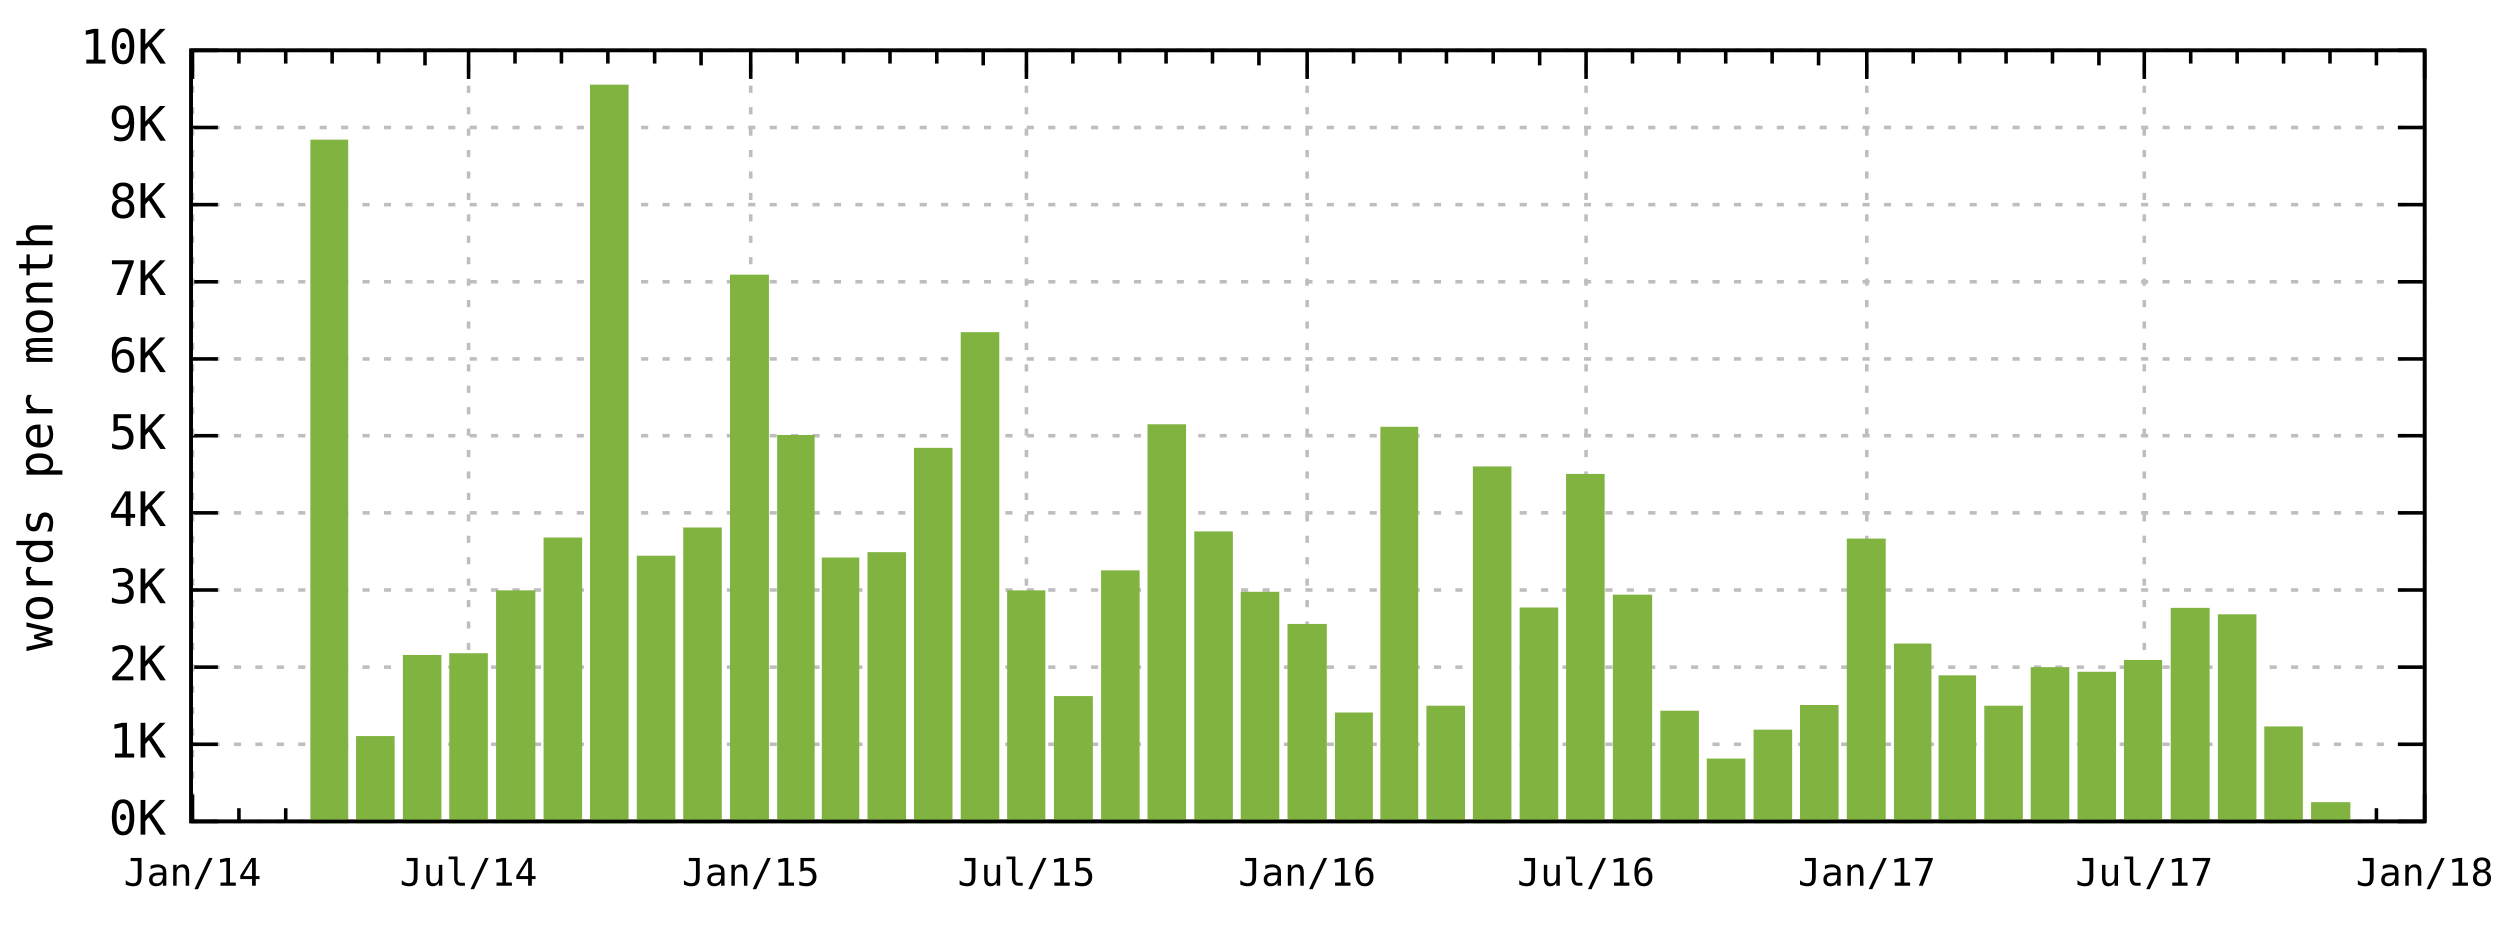
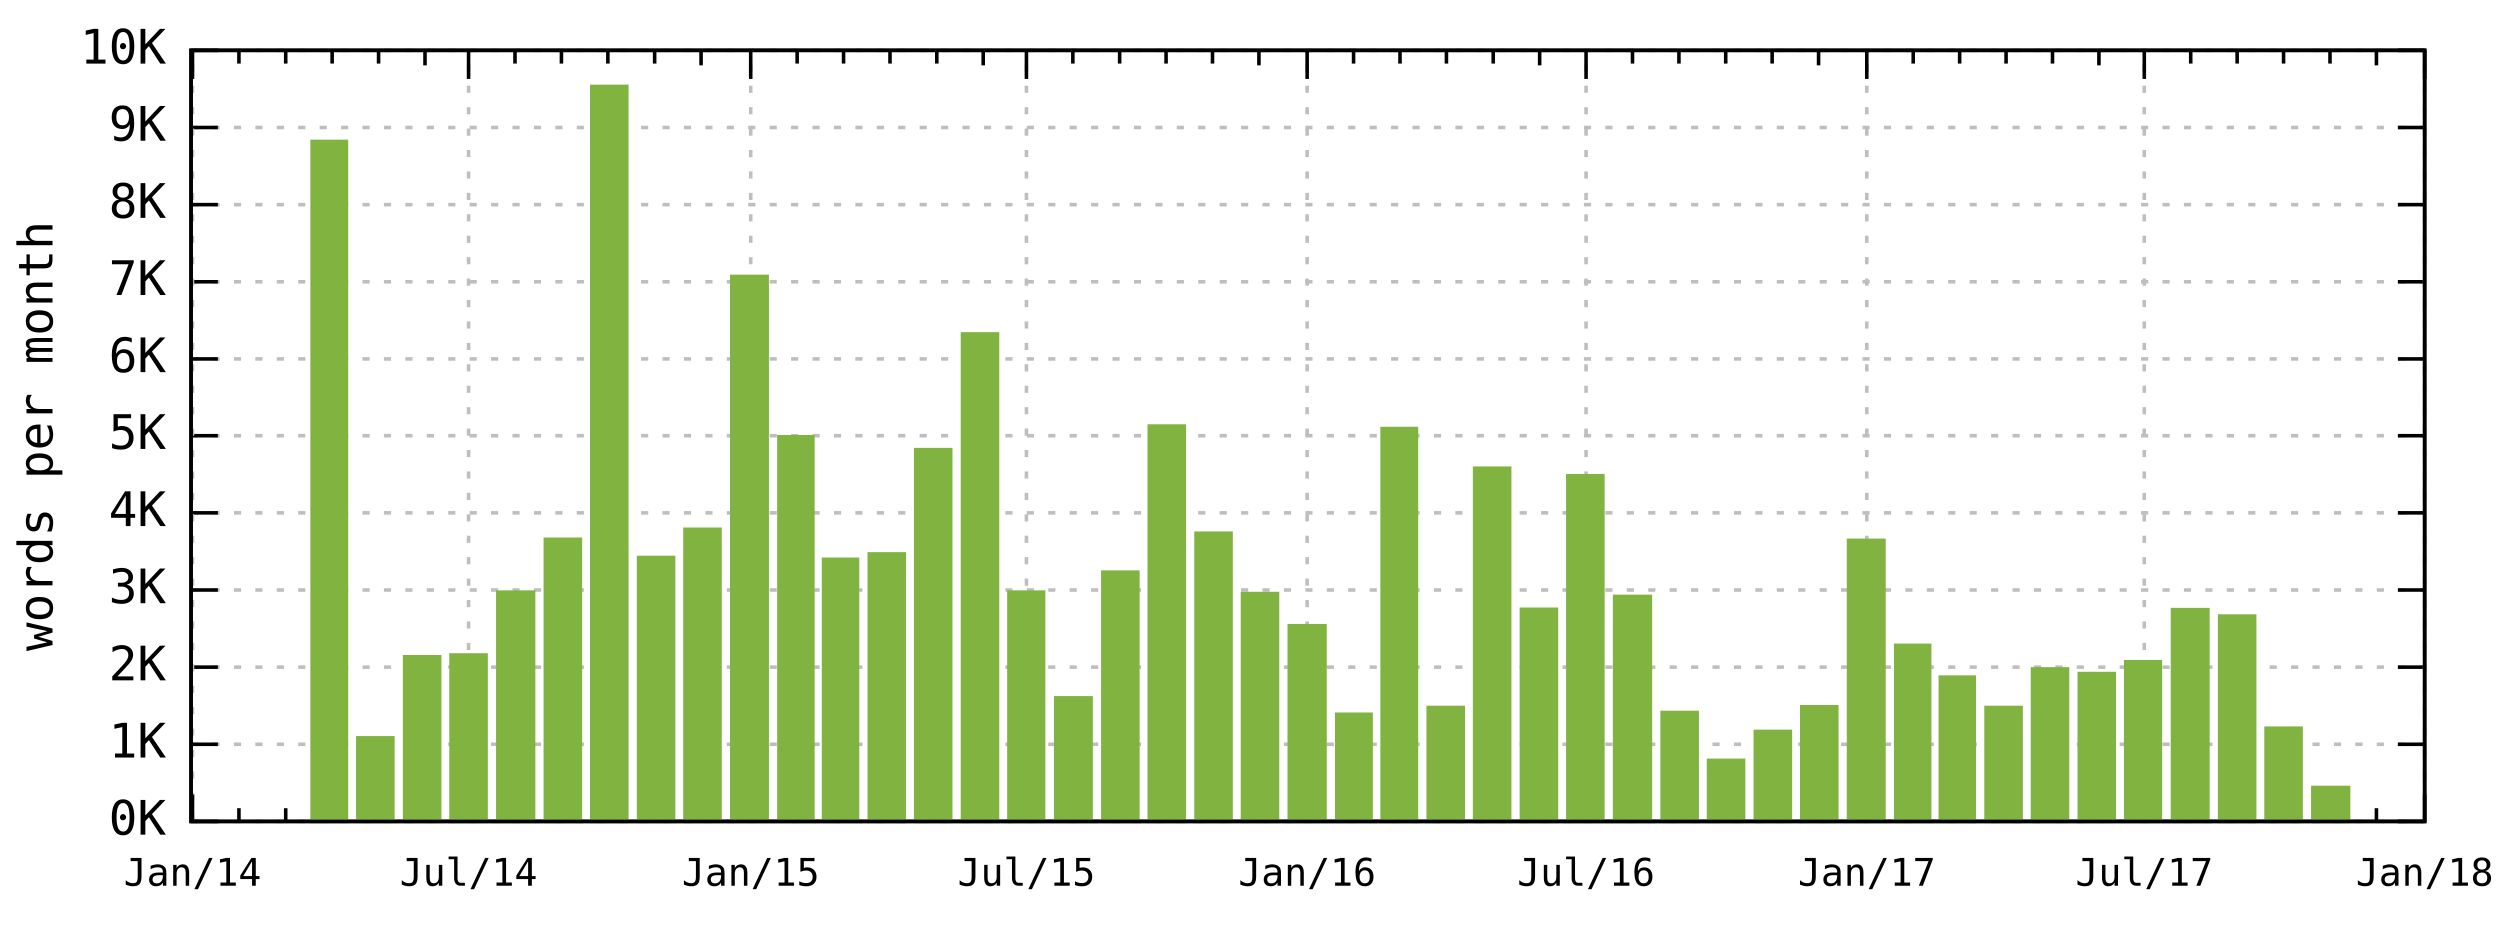
<svg xmlns="http://www.w3.org/2000/svg" xmlns:xlink="http://www.w3.org/1999/xlink" width="700" height="260" viewBox="0 0 700 260">
  <g id="gnuplot_canvas">
    <rect x="0" y="0" width="700" height="260" fill="none" />
    <defs>
      <circle id="gpDot" r="0.5" stroke-width="0.5" />
      <path id="gpPt0" stroke-width="0.267" stroke="currentColor" d="M-1,0 h2 M0,-1 v2" />
      <path id="gpPt1" stroke-width="0.267" stroke="currentColor" d="M-1,-1 L1,1 M1,-1 L-1,1" />
      <path id="gpPt2" stroke-width="0.267" stroke="currentColor" d="M-1,0 L1,0 M0,-1 L0,1 M-1,-1 L1,1 M-1,1 L1,-1" />
      <rect id="gpPt3" stroke-width="0.267" stroke="currentColor" x="-1" y="-1" width="2" height="2" />
      <rect id="gpPt4" stroke-width="0.267" stroke="currentColor" fill="currentColor" x="-1" y="-1" width="2" height="2" />
      <circle id="gpPt5" stroke-width="0.267" stroke="currentColor" cx="0" cy="0" r="1" />
      <use xlink:href="#gpPt5" id="gpPt6" fill="currentColor" stroke="none" />
      <path id="gpPt7" stroke-width="0.267" stroke="currentColor" d="M0,-1.33 L-1.33,0.67 L1.33,0.67 z" />
      <use xlink:href="#gpPt7" id="gpPt8" fill="currentColor" stroke="none" />
      <use xlink:href="#gpPt7" id="gpPt9" stroke="currentColor" transform="rotate(180)" />
      <use xlink:href="#gpPt9" id="gpPt10" fill="currentColor" stroke="none" />
      <use xlink:href="#gpPt3" id="gpPt11" stroke="currentColor" transform="rotate(45)" />
      <use xlink:href="#gpPt11" id="gpPt12" fill="currentColor" stroke="none" />
    </defs>
    <g style="fill:none; color:white; stroke:currentColor; stroke-width:1.00; stroke-linecap:butt; stroke-linejoin:miter">
</g>
    <g style="fill:none; color:black; stroke:currentColor; stroke-width:1.00; stroke-linecap:butt; stroke-linejoin:miter">
</g>
    <g style="fill:none; color:gray; stroke:currentColor; stroke-width:1.00; stroke-linecap:butt; stroke-linejoin:miter">
      <path stroke="rgb(190, 190, 190)" stroke-dasharray=" 2,4" class="gridline" d="M53.5,230.0 L678.9,230.0  h0.01" />
    </g>
    <g style="fill:none; color:black; stroke:currentColor; stroke-width:1.00; stroke-linecap:butt; stroke-linejoin:miter">
      <path stroke="black" d="M53.5,230.0 L61.0,230.0 M678.9,230.0 L671.4,230.0  h0.01" />
      <g transform="translate(46.5,233.7)" style="stroke:none; fill:rgb(0,0,0); font-family:monospace; font-size:10.00pt; text-anchor:end">
        <text>0K</text>
      </g>
    </g>
    <g style="fill:none; color:gray; stroke:currentColor; stroke-width:1.00; stroke-linecap:butt; stroke-linejoin:miter">
      <path stroke="rgb(190, 190, 190)" stroke-dasharray=" 2,4" class="gridline" d="M53.5,208.4 L678.9,208.4  h0.01" />
    </g>
    <g style="fill:none; color:black; stroke:currentColor; stroke-width:1.00; stroke-linecap:butt; stroke-linejoin:miter">
      <path stroke="black" d="M53.5,208.4 L61.0,208.4 M678.9,208.4 L671.4,208.4  h0.01" />
      <g transform="translate(46.5,212.1)" style="stroke:none; fill:rgb(0,0,0); font-family:monospace; font-size:10.00pt; text-anchor:end">
        <text>1K</text>
      </g>
    </g>
    <g style="fill:none; color:gray; stroke:currentColor; stroke-width:1.00; stroke-linecap:butt; stroke-linejoin:miter">
      <path stroke="rgb(190, 190, 190)" stroke-dasharray=" 2,4" class="gridline" d="M53.5,186.8 L678.9,186.8  h0.01" />
    </g>
    <g style="fill:none; color:black; stroke:currentColor; stroke-width:1.00; stroke-linecap:butt; stroke-linejoin:miter">
      <path stroke="black" d="M53.5,186.8 L61.0,186.8 M678.9,186.8 L671.4,186.8  h0.01" />
      <g transform="translate(46.5,190.5)" style="stroke:none; fill:rgb(0,0,0); font-family:monospace; font-size:10.00pt; text-anchor:end">
        <text>2K</text>
      </g>
    </g>
    <g style="fill:none; color:gray; stroke:currentColor; stroke-width:1.00; stroke-linecap:butt; stroke-linejoin:miter">
      <path stroke="rgb(190, 190, 190)" stroke-dasharray=" 2,4" class="gridline" d="M53.5,165.2 L678.9,165.2  h0.01" />
    </g>
    <g style="fill:none; color:black; stroke:currentColor; stroke-width:1.00; stroke-linecap:butt; stroke-linejoin:miter">
      <path stroke="black" d="M53.5,165.2 L61.0,165.2 M678.9,165.2 L671.4,165.2  h0.01" />
      <g transform="translate(46.5,168.9)" style="stroke:none; fill:rgb(0,0,0); font-family:monospace; font-size:10.00pt; text-anchor:end">
        <text>3K</text>
      </g>
    </g>
    <g style="fill:none; color:gray; stroke:currentColor; stroke-width:1.00; stroke-linecap:butt; stroke-linejoin:miter">
      <path stroke="rgb(190, 190, 190)" stroke-dasharray=" 2,4" class="gridline" d="M53.5,143.6 L678.9,143.6  h0.01" />
    </g>
    <g style="fill:none; color:black; stroke:currentColor; stroke-width:1.00; stroke-linecap:butt; stroke-linejoin:miter">
      <path stroke="black" d="M53.5,143.6 L61.0,143.6 M678.9,143.6 L671.4,143.6  h0.01" />
      <g transform="translate(46.5,147.3)" style="stroke:none; fill:rgb(0,0,0); font-family:monospace; font-size:10.00pt; text-anchor:end">
        <text>4K</text>
      </g>
    </g>
    <g style="fill:none; color:gray; stroke:currentColor; stroke-width:1.00; stroke-linecap:butt; stroke-linejoin:miter">
      <path stroke="rgb(190, 190, 190)" stroke-dasharray=" 2,4" class="gridline" d="M53.5,122.0 L678.9,122.0  h0.01" />
    </g>
    <g style="fill:none; color:black; stroke:currentColor; stroke-width:1.00; stroke-linecap:butt; stroke-linejoin:miter">
      <path stroke="black" d="M53.5,122.0 L61.0,122.0 M678.9,122.0 L671.4,122.0  h0.01" />
      <g transform="translate(46.5,125.7)" style="stroke:none; fill:rgb(0,0,0); font-family:monospace; font-size:10.00pt; text-anchor:end">
        <text>5K</text>
      </g>
    </g>
    <g style="fill:none; color:gray; stroke:currentColor; stroke-width:1.00; stroke-linecap:butt; stroke-linejoin:miter">
      <path stroke="rgb(190, 190, 190)" stroke-dasharray=" 2,4" class="gridline" d="M53.5,100.5 L678.9,100.5  h0.01" />
    </g>
    <g style="fill:none; color:black; stroke:currentColor; stroke-width:1.00; stroke-linecap:butt; stroke-linejoin:miter">
      <path stroke="black" d="M53.5,100.5 L61.0,100.5 M678.9,100.5 L671.4,100.5  h0.01" />
      <g transform="translate(46.5,104.2)" style="stroke:none; fill:rgb(0,0,0); font-family:monospace; font-size:10.00pt; text-anchor:end">
        <text>6K</text>
      </g>
    </g>
    <g style="fill:none; color:gray; stroke:currentColor; stroke-width:1.00; stroke-linecap:butt; stroke-linejoin:miter">
      <path stroke="rgb(190, 190, 190)" stroke-dasharray=" 2,4" class="gridline" d="M53.5,78.9 L678.9,78.9  h0.01" />
    </g>
    <g style="fill:none; color:black; stroke:currentColor; stroke-width:1.00; stroke-linecap:butt; stroke-linejoin:miter">
      <path stroke="black" d="M53.5,78.9 L61.0,78.9 M678.9,78.9 L671.4,78.9  h0.01" />
      <g transform="translate(46.5,82.6)" style="stroke:none; fill:rgb(0,0,0); font-family:monospace; font-size:10.00pt; text-anchor:end">
        <text>7K</text>
      </g>
    </g>
    <g style="fill:none; color:gray; stroke:currentColor; stroke-width:1.00; stroke-linecap:butt; stroke-linejoin:miter">
      <path stroke="rgb(190, 190, 190)" stroke-dasharray=" 2,4" class="gridline" d="M53.5,57.3 L678.9,57.3  h0.01" />
    </g>
    <g style="fill:none; color:black; stroke:currentColor; stroke-width:1.00; stroke-linecap:butt; stroke-linejoin:miter">
      <path stroke="black" d="M53.5,57.3 L61.0,57.3 M678.9,57.3 L671.4,57.3  h0.01" />
      <g transform="translate(46.5,61.0)" style="stroke:none; fill:rgb(0,0,0); font-family:monospace; font-size:10.00pt; text-anchor:end">
        <text>8K</text>
      </g>
    </g>
    <g style="fill:none; color:gray; stroke:currentColor; stroke-width:1.00; stroke-linecap:butt; stroke-linejoin:miter">
      <path stroke="rgb(190, 190, 190)" stroke-dasharray=" 2,4" class="gridline" d="M53.5,35.7 L678.9,35.7  h0.01" />
    </g>
    <g style="fill:none; color:black; stroke:currentColor; stroke-width:1.00; stroke-linecap:butt; stroke-linejoin:miter">
      <path stroke="black" d="M53.5,35.7 L61.0,35.7 M678.9,35.7 L671.4,35.7  h0.01" />
      <g transform="translate(46.5,39.4)" style="stroke:none; fill:rgb(0,0,0); font-family:monospace; font-size:10.00pt; text-anchor:end">
        <text>9K</text>
      </g>
    </g>
    <g style="fill:none; color:gray; stroke:currentColor; stroke-width:1.00; stroke-linecap:butt; stroke-linejoin:miter">
      <path stroke="rgb(190, 190, 190)" stroke-dasharray=" 2,4" class="gridline" d="M53.5,14.1 L678.9,14.1  h0.01" />
    </g>
    <g style="fill:none; color:black; stroke:currentColor; stroke-width:1.00; stroke-linecap:butt; stroke-linejoin:miter">
      <path stroke="black" d="M53.5,14.1 L61.0,14.1 M678.9,14.1 L671.4,14.1  h0.01" />
      <g transform="translate(46.5,17.8)" style="stroke:none; fill:rgb(0,0,0); font-family:monospace; font-size:10.00pt; text-anchor:end">
        <text>10K</text>
      </g>
    </g>
    <g style="fill:none; color:gray; stroke:currentColor; stroke-width:1.00; stroke-linecap:butt; stroke-linejoin:miter">
      <path stroke="rgb(190, 190, 190)" stroke-dasharray=" 2,4" class="gridline" d="M53.9,230.0 L53.9,14.1  h0.01" />
    </g>
    <g style="fill:none; color:black; stroke:currentColor; stroke-width:1.00; stroke-linecap:butt; stroke-linejoin:miter">
      <path stroke="black" d="M53.9,230.0 L53.9,222.5 M53.9,14.1 L53.9,21.6  h0.01" />
      <g transform="translate(53.9,248.0)" style="stroke:none; fill:rgb(0,0,0); font-family:monospace; font-size:8.00pt; text-anchor:middle">
        <text>Jan/14</text>
      </g>
      <path stroke="black" d="M66.9,230.0 L66.9,226.3 M66.9,14.1 L66.9,17.8 M80.0,230.0 L80.0,226.3 M80.0,14.1 L80.0,17.8    M93.0,230.0 L93.0,226.3 M93.0,14.1 L93.0,17.8 M106.0,230.0 L106.0,226.3 M106.0,14.1 L106.0,17.8    M119.0,230.0 L119.0,226.3 M119.0,14.1 L119.0,17.8  h0.01" />
    </g>
    <g style="fill:none; color:gray; stroke:currentColor; stroke-width:1.00; stroke-linecap:butt; stroke-linejoin:miter">
      <path stroke="rgb(190, 190, 190)" stroke-dasharray=" 2,4" class="gridline" d="M131.2,230.0 L131.2,14.1  h0.01" />
    </g>
    <g style="fill:none; color:black; stroke:currentColor; stroke-width:1.00; stroke-linecap:butt; stroke-linejoin:miter">
      <path stroke="black" d="M131.2,230.0 L131.2,222.5 M131.2,14.1 L131.2,21.6  h0.01" />
      <g transform="translate(131.2,248.0)" style="stroke:none; fill:rgb(0,0,0); font-family:monospace; font-size:8.00pt; text-anchor:middle">
        <text>Jul/14</text>
      </g>
      <path stroke="black" d="M144.2,230.0 L144.2,226.3 M144.2,14.1 L144.2,17.8 M157.2,230.0 L157.2,226.3 M157.2,14.1 L157.2,17.8    M170.2,230.0 L170.2,226.3 M170.2,14.1 L170.2,17.8 M183.3,230.0 L183.3,226.3 M183.3,14.1 L183.3,17.8    M196.3,230.0 L196.3,226.3 M196.3,14.1 L196.3,17.8  h0.01" />
    </g>
    <g style="fill:none; color:gray; stroke:currentColor; stroke-width:1.00; stroke-linecap:butt; stroke-linejoin:miter">
      <path stroke="rgb(190, 190, 190)" stroke-dasharray=" 2,4" class="gridline" d="M210.2,230.0 L210.2,14.1  h0.01" />
    </g>
    <g style="fill:none; color:black; stroke:currentColor; stroke-width:1.00; stroke-linecap:butt; stroke-linejoin:miter">
      <path stroke="black" d="M210.2,230.0 L210.2,222.5 M210.2,14.1 L210.2,21.6  h0.01" />
      <g transform="translate(210.2,248.0)" style="stroke:none; fill:rgb(0,0,0); font-family:monospace; font-size:8.00pt; text-anchor:middle">
        <text>Jan/15</text>
      </g>
      <path stroke="black" d="M223.2,230.0 L223.2,226.3 M223.2,14.1 L223.2,17.8 M236.2,230.0 L236.2,226.3 M236.2,14.1 L236.2,17.8    M249.2,230.0 L249.2,226.3 M249.2,14.1 L249.2,17.8 M262.3,230.0 L262.3,226.3 M262.3,14.1 L262.3,17.8    M275.3,230.0 L275.3,226.3 M275.3,14.1 L275.3,17.8  h0.01" />
    </g>
    <g style="fill:none; color:gray; stroke:currentColor; stroke-width:1.00; stroke-linecap:butt; stroke-linejoin:miter">
      <path stroke="rgb(190, 190, 190)" stroke-dasharray=" 2,4" class="gridline" d="M287.4,230.0 L287.4,14.1  h0.01" />
    </g>
    <g style="fill:none; color:black; stroke:currentColor; stroke-width:1.00; stroke-linecap:butt; stroke-linejoin:miter">
      <path stroke="black" d="M287.4,230.0 L287.4,222.5 M287.4,14.1 L287.4,21.6  h0.01" />
      <g transform="translate(287.4,248.0)" style="stroke:none; fill:rgb(0,0,0); font-family:monospace; font-size:8.00pt; text-anchor:middle">
        <text>Jul/15</text>
      </g>
      <path stroke="black" d="M300.4,230.0 L300.4,226.3 M300.4,14.1 L300.4,17.8 M313.5,230.0 L313.5,226.3 M313.5,14.1 L313.5,17.8    M326.5,230.0 L326.5,226.3 M326.5,14.1 L326.5,17.8 M339.5,230.0 L339.5,226.3 M339.5,14.1 L339.5,17.8    M352.5,230.0 L352.5,226.3 M352.5,14.1 L352.5,17.8  h0.01" />
    </g>
    <g style="fill:none; color:gray; stroke:currentColor; stroke-width:1.00; stroke-linecap:butt; stroke-linejoin:miter">
      <path stroke="rgb(190, 190, 190)" stroke-dasharray=" 2,4" class="gridline" d="M366.0,230.0 L366.0,14.1  h0.01" />
    </g>
    <g style="fill:none; color:black; stroke:currentColor; stroke-width:1.00; stroke-linecap:butt; stroke-linejoin:miter">
      <path stroke="black" d="M366.0,230.0 L366.0,222.5 M366.0,14.1 L366.0,21.6  h0.01" />
      <g transform="translate(366.0,248.0)" style="stroke:none; fill:rgb(0,0,0); font-family:monospace; font-size:8.00pt; text-anchor:middle">
        <text>Jan/16</text>
      </g>
      <path stroke="black" d="M379.0,230.0 L379.0,226.3 M379.0,14.1 L379.0,17.8 M392.0,230.0 L392.0,226.3 M392.0,14.1 L392.0,17.8    M405.0,230.0 L405.0,226.3 M405.0,14.1 L405.0,17.8 M418.1,230.0 L418.1,226.3 M418.1,14.1 L418.1,17.8    M431.1,230.0 L431.1,226.3 M431.1,14.1 L431.1,17.8  h0.01" />
    </g>
    <g style="fill:none; color:gray; stroke:currentColor; stroke-width:1.00; stroke-linecap:butt; stroke-linejoin:miter">
      <path stroke="rgb(190, 190, 190)" stroke-dasharray=" 2,4" class="gridline" d="M444.1,230.0 L444.1,14.1  h0.01" />
    </g>
    <g style="fill:none; color:black; stroke:currentColor; stroke-width:1.00; stroke-linecap:butt; stroke-linejoin:miter">
      <path stroke="black" d="M444.1,230.0 L444.1,222.5 M444.1,14.1 L444.1,21.6  h0.01" />
      <g transform="translate(444.1,248.0)" style="stroke:none; fill:rgb(0,0,0); font-family:monospace; font-size:8.00pt; text-anchor:middle">
        <text>Jul/16</text>
      </g>
      <path stroke="black" d="M457.1,230.0 L457.1,226.3 M457.1,14.1 L457.1,17.8 M470.1,230.0 L470.1,226.3 M470.1,14.1 L470.1,17.8    M483.2,230.0 L483.2,226.3 M483.2,14.1 L483.2,17.8 M496.2,230.0 L496.2,226.3 M496.2,14.1 L496.2,17.8    M509.2,230.0 L509.2,226.3 M509.2,14.1 L509.2,17.8  h0.01" />
    </g>
    <g style="fill:none; color:gray; stroke:currentColor; stroke-width:1.00; stroke-linecap:butt; stroke-linejoin:miter">
      <path stroke="rgb(190, 190, 190)" stroke-dasharray=" 2,4" class="gridline" d="M522.7,230.0 L522.7,14.1  h0.01" />
    </g>
    <g style="fill:none; color:black; stroke:currentColor; stroke-width:1.00; stroke-linecap:butt; stroke-linejoin:miter">
      <path stroke="black" d="M522.7,230.0 L522.7,222.5 M522.7,14.1 L522.7,21.6  h0.01" />
      <g transform="translate(522.7,248.0)" style="stroke:none; fill:rgb(0,0,0); font-family:monospace; font-size:8.00pt; text-anchor:middle">
        <text>Jan/17</text>
      </g>
      <path stroke="black" d="M535.7,230.0 L535.7,226.3 M535.7,14.1 L535.7,17.8 M548.7,230.0 L548.7,226.3 M548.7,14.1 L548.7,17.8    M561.7,230.0 L561.7,226.3 M561.7,14.1 L561.7,17.8 M574.7,230.0 L574.7,226.3 M574.7,14.1 L574.7,17.8    M587.7,230.0 L587.7,226.3 M587.7,14.1 L587.7,17.8  h0.01" />
    </g>
    <g style="fill:none; color:gray; stroke:currentColor; stroke-width:1.00; stroke-linecap:butt; stroke-linejoin:miter">
      <path stroke="rgb(190, 190, 190)" stroke-dasharray=" 2,4" class="gridline" d="M600.4,230.0 L600.4,14.1  h0.01" />
    </g>
    <g style="fill:none; color:black; stroke:currentColor; stroke-width:1.00; stroke-linecap:butt; stroke-linejoin:miter">
      <path stroke="black" d="M600.4,230.0 L600.4,222.5 M600.4,14.1 L600.4,21.6  h0.01" />
      <g transform="translate(600.4,248.0)" style="stroke:none; fill:rgb(0,0,0); font-family:monospace; font-size:8.00pt; text-anchor:middle">
        <text>Jul/17</text>
      </g>
      <path stroke="black" d="M613.4,230.0 L613.4,226.3 M613.4,14.1 L613.4,17.8 M626.4,230.0 L626.4,226.3 M626.4,14.1 L626.4,17.8    M639.4,230.0 L639.4,226.3 M639.4,14.1 L639.4,17.8 M652.4,230.0 L652.4,226.3 M652.4,14.1 L652.4,17.8    M665.4,230.0 L665.4,226.3 M665.4,14.1 L665.4,17.8  h0.01" />
    </g>
    <g style="fill:none; color:gray; stroke:currentColor; stroke-width:1.00; stroke-linecap:butt; stroke-linejoin:miter">
      <path stroke="rgb(190, 190, 190)" stroke-dasharray=" 2,4" class="gridline" d="M678.9,230.0 L678.9,14.1  h0.01" />
    </g>
    <g style="fill:none; color:black; stroke:currentColor; stroke-width:1.00; stroke-linecap:butt; stroke-linejoin:miter">
      <path stroke="black" d="M678.9,230.0 L678.9,222.5 M678.9,14.1 L678.9,21.6  h0.01" />
      <g transform="translate(678.9,248.0)" style="stroke:none; fill:rgb(0,0,0); font-family:monospace; font-size:8.00pt; text-anchor:middle">
        <text>Jan/18</text>
      </g>
      <path stroke="black" d="M53.5,14.1 L53.5,230.0 L678.9,230.0 L678.9,14.1 L53.5,14.1 Z  h0.01" />
      <g transform="translate(14.7,122.1) rotate(270)" style="stroke:none; fill:rgb(0,0,0); font-family:monospace; font-size:10.00pt; text-anchor:middle">
        <text>words per month</text>
      </g>
    </g>
    <g id="gnuplot_plot_1">
      <g style="fill:none; color:red; stroke:currentColor; stroke-width:1.00; stroke-linecap:butt; stroke-linejoin:miter">
        <g style="stroke:none; shape-rendering:crispEdges">
          <polygon fill="rgb(129, 179,  65)" points="87.4,230.0 97.1,230.0 97.1,39.5 87.4,39.5 " />
        </g>
        <path stroke="rgb(129, 179,  65)" d="M87.4,230.0 L87.4,39.6 L97.0,39.6 L97.0,230.0 L87.4,230.0 Z  h0.01" />
        <g style="stroke:none; shape-rendering:crispEdges">
          <polygon fill="rgb(129, 179,  65)" points="100.2,230.0 110.1,230.0 110.1,206.5 100.2,206.5 " />
        </g>
        <path stroke="rgb(129, 179,  65)" d="M100.2,230.0 L100.2,206.6 L110.0,206.6 L110.0,230.0 L100.2,230.0 Z  h0.01" />
        <g style="stroke:none; shape-rendering:crispEdges">
          <polygon fill="rgb(129, 179,  65)" points="113.3,230.0 123.2,230.0 123.2,183.8 113.3,183.8 " />
        </g>
        <path stroke="rgb(129, 179,  65)" d="M113.3,230.0 L113.3,183.9 L123.1,183.9 L123.1,230.0 L113.3,230.0 Z  h0.01" />
        <g style="stroke:none; shape-rendering:crispEdges">
          <polygon fill="rgb(129, 179,  65)" points="126.3,230.0 136.2,230.0 136.2,183.3 126.3,183.3 " />
        </g>
        <path stroke="rgb(129, 179,  65)" d="M126.3,230.0 L126.3,183.4 L136.1,183.4 L136.1,230.0 L126.3,230.0 Z  h0.01" />
        <g style="stroke:none; shape-rendering:crispEdges">
          <polygon fill="rgb(129, 179,  65)" points="139.4,230.0 149.5,230.0 149.5,165.7 139.4,165.7 " />
        </g>
        <path stroke="rgb(129, 179,  65)" d="M139.4,230.0 L139.4,165.8 L149.4,165.8 L149.4,230.0 L139.4,230.0 Z  h0.01" />
        <g style="stroke:none; shape-rendering:crispEdges">
          <polygon fill="rgb(129, 179,  65)" points="152.7,230.0 162.6,230.0 162.6,150.9 152.7,150.9 " />
        </g>
        <path stroke="rgb(129, 179,  65)" d="M152.7,230.0 L152.7,151.0 L162.5,151.0 L162.5,230.0 L152.7,230.0 Z  h0.01" />
        <g style="stroke:none; shape-rendering:crispEdges">
          <polygon fill="rgb(129, 179,  65)" points="165.7,230.0 175.6,230.0 175.6,24.1 165.7,24.1 " />
        </g>
        <path stroke="rgb(129, 179,  65)" d="M165.7,230.0 L165.7,24.2 L175.5,24.2 L175.5,230.0 L165.7,230.0 Z  h0.01" />
        <g style="stroke:none; shape-rendering:crispEdges">
          <polygon fill="rgb(129, 179,  65)" points="178.8,230.0 188.7,230.0 188.7,156.0 178.8,156.0 " />
        </g>
        <path stroke="rgb(129, 179,  65)" d="M178.8,230.0 L178.8,156.1 L188.6,156.1 L188.6,230.0 L178.8,230.0 Z  h0.01" />
        <g style="stroke:none; shape-rendering:crispEdges">
          <polygon fill="rgb(129, 179,  65)" points="191.8,230.0 201.7,230.0 201.7,148.1 191.8,148.1 " />
        </g>
        <path stroke="rgb(129, 179,  65)" d="M191.8,230.0 L191.8,148.2 L201.6,148.2 L201.6,230.0 L191.8,230.0 Z  h0.01" />
        <g style="stroke:none; shape-rendering:crispEdges">
          <polygon fill="rgb(129, 179,  65)" points="204.9,230.0 214.9,230.0 214.9,77.3 204.9,77.3 " />
        </g>
        <path stroke="rgb(129, 179,  65)" d="M204.9,230.0 L204.9,77.4 L214.8,77.4 L214.8,230.0 L204.9,230.0 Z  h0.01" />
        <g style="stroke:none; shape-rendering:crispEdges">
          <polygon fill="rgb(129, 179,  65)" points="218.1,230.0 227.7,230.0 227.7,122.2 218.1,122.2 " />
        </g>
        <path stroke="rgb(129, 179,  65)" d="M218.1,230.0 L218.1,122.3 L227.6,122.3 L227.6,230.0 L218.1,230.0 Z  h0.01" />
        <g style="stroke:none; shape-rendering:crispEdges">
          <polygon fill="rgb(129, 179,  65)" points="230.6,230.0 240.2,230.0 240.2,156.5 230.6,156.5 " />
        </g>
        <path stroke="rgb(129, 179,  65)" d="M230.6,230.0 L230.6,156.6 L240.1,156.6 L240.1,230.0 L230.6,230.0 Z  h0.01" />
        <g style="stroke:none; shape-rendering:crispEdges">
          <polygon fill="rgb(129, 179,  65)" points="243.4,230.0 253.3,230.0 253.3,155.0 243.4,155.0 " />
        </g>
        <path stroke="rgb(129, 179,  65)" d="M243.4,230.0 L243.4,155.1 L253.2,155.1 L253.2,230.0 L243.4,230.0 Z  h0.01" />
        <g style="stroke:none; shape-rendering:crispEdges">
          <polygon fill="rgb(129, 179,  65)" points="256.4,230.0 266.3,230.0 266.3,125.8 256.4,125.8 " />
        </g>
        <path stroke="rgb(129, 179,  65)" d="M256.4,230.0 L256.4,125.9 L266.2,125.9 L266.2,230.0 L256.4,230.0 Z  h0.01" />
        <g style="stroke:none; shape-rendering:crispEdges">
          <polygon fill="rgb(129, 179,  65)" points="269.5,230.0 279.4,230.0 279.4,93.4 269.5,93.4 " />
        </g>
        <path stroke="rgb(129, 179,  65)" d="M269.5,230.0 L269.5,93.5 L279.3,93.5 L279.3,230.0 L269.5,230.0 Z  h0.01" />
        <g style="stroke:none; shape-rendering:crispEdges">
          <polygon fill="rgb(129, 179,  65)" points="282.5,230.0 292.3,230.0 292.3,165.7 282.5,165.7 " />
        </g>
        <path stroke="rgb(129, 179,  65)" d="M282.5,230.0 L282.5,165.8 L292.2,165.8 L292.2,230.0 L282.5,230.0 Z  h0.01" />
        <g style="stroke:none; shape-rendering:crispEdges">
          <polygon fill="rgb(129, 179,  65)" points="295.6,230.0 305.6,230.0 305.6,195.3 295.6,195.3 " />
        </g>
        <path stroke="rgb(129, 179,  65)" d="M295.6,230.0 L295.6,195.4 L305.5,195.4 L305.5,230.0 L295.6,230.0 Z  h0.01" />
        <g style="stroke:none; shape-rendering:crispEdges">
          <polygon fill="rgb(129, 179,  65)" points="308.8,230.0 318.7,230.0 318.7,160.1 308.8,160.1 " />
        </g>
        <path stroke="rgb(129, 179,  65)" d="M308.8,230.0 L308.8,160.2 L318.6,160.2 L318.6,230.0 L308.8,230.0 Z  h0.01" />
        <g style="stroke:none; shape-rendering:crispEdges">
          <polygon fill="rgb(129, 179,  65)" points="321.8,230.0 331.7,230.0 331.7,119.2 321.8,119.2 " />
        </g>
        <path stroke="rgb(129, 179,  65)" d="M321.8,230.0 L321.8,119.3 L331.6,119.3 L331.6,230.0 L321.8,230.0 Z  h0.01" />
        <g style="stroke:none; shape-rendering:crispEdges">
          <polygon fill="rgb(129, 179,  65)" points="334.9,230.0 344.8,230.0 344.8,149.2 334.9,149.2 " />
        </g>
        <path stroke="rgb(129, 179,  65)" d="M334.9,230.0 L334.9,149.3 L344.7,149.3 L344.7,230.0 L334.9,230.0 Z  h0.01" />
        <g style="stroke:none; shape-rendering:crispEdges">
          <polygon fill="rgb(129, 179,  65)" points="347.9,230.0 357.8,230.0 357.8,166.1 347.9,166.1 " />
        </g>
        <path stroke="rgb(129, 179,  65)" d="M347.9,230.0 L347.9,166.2 L357.7,166.2 L357.7,230.0 L347.9,230.0 Z  h0.01" />
        <g style="stroke:none; shape-rendering:crispEdges">
          <polygon fill="rgb(129, 179,  65)" points="361.0,230.0 371.1,230.0 371.1,175.1 361.0,175.1 " />
        </g>
        <path stroke="rgb(129, 179,  65)" d="M361.0,230.0 L361.0,175.2 L371.0,175.2 L371.0,230.0 L361.0,230.0 Z  h0.01" />
        <g style="stroke:none; shape-rendering:crispEdges">
          <polygon fill="rgb(129, 179,  65)" points="374.3,230.0 384.0,230.0 384.0,199.9 374.3,199.9 " />
        </g>
        <path stroke="rgb(129, 179,  65)" d="M374.3,230.0 L374.3,200.0 L383.9,200.0 L383.9,230.0 L374.3,230.0 Z  h0.01" />
        <g style="stroke:none; shape-rendering:crispEdges">
          <polygon fill="rgb(129, 179,  65)" points="387.0,230.0 396.7,230.0 396.7,119.9 387.0,119.9 " />
        </g>
        <path stroke="rgb(129, 179,  65)" d="M387.0,230.0 L387.0,120.0 L396.6,120.0 L396.6,230.0 L387.0,230.0 Z  h0.01" />
        <g style="stroke:none; shape-rendering:crispEdges">
          <polygon fill="rgb(129, 179,  65)" points="399.9,230.0 409.8,230.0 409.8,198.0 399.9,198.0 " />
        </g>
        <path stroke="rgb(129, 179,  65)" d="M399.9,230.0 L399.9,198.1 L409.7,198.1 L409.7,230.0 L399.9,230.0 Z  h0.01" />
        <g style="stroke:none; shape-rendering:crispEdges">
          <polygon fill="rgb(129, 179,  65)" points="412.9,230.0 422.8,230.0 422.8,131.0 412.9,131.0 " />
        </g>
        <path stroke="rgb(129, 179,  65)" d="M412.9,230.0 L412.9,131.1 L422.7,131.1 L422.7,230.0 L412.9,230.0 Z  h0.01" />
        <g style="stroke:none; shape-rendering:crispEdges">
          <polygon fill="rgb(129, 179,  65)" points="426.0,230.0 435.9,230.0 435.9,170.5 426.0,170.5 " />
        </g>
        <path stroke="rgb(129, 179,  65)" d="M426.0,230.0 L426.0,170.6 L435.8,170.6 L435.8,230.0 L426.0,230.0 Z  h0.01" />
        <g style="stroke:none; shape-rendering:crispEdges">
          <polygon fill="rgb(129, 179,  65)" points="439.0,230.0 448.9,230.0 448.9,133.1 439.0,133.1 " />
        </g>
        <path stroke="rgb(129, 179,  65)" d="M439.0,230.0 L439.0,133.2 L448.8,133.2 L448.8,230.0 L439.0,230.0 Z  h0.01" />
        <g style="stroke:none; shape-rendering:crispEdges">
          <polygon fill="rgb(129, 179,  65)" points="452.1,230.0 462.2,230.0 462.2,166.9 452.1,166.9 " />
        </g>
        <path stroke="rgb(129, 179,  65)" d="M452.1,230.0 L452.1,167.0 L462.1,167.0 L462.1,230.0 L452.1,230.0 Z  h0.01" />
        <g style="stroke:none; shape-rendering:crispEdges">
          <polygon fill="rgb(129, 179,  65)" points="465.4,230.0 475.3,230.0 475.3,199.4 465.4,199.4 " />
        </g>
        <path stroke="rgb(129, 179,  65)" d="M465.4,230.0 L465.4,199.5 L475.2,199.5 L475.2,230.0 L465.4,230.0 Z  h0.01" />
        <g style="stroke:none; shape-rendering:crispEdges">
          <polygon fill="rgb(129, 179,  65)" points="478.4,230.0 488.3,230.0 488.3,212.8 478.4,212.8 " />
        </g>
        <path stroke="rgb(129, 179,  65)" d="M478.4,230.0 L478.4,212.9 L488.2,212.9 L488.2,230.0 L478.4,230.0 Z  h0.01" />
        <g style="stroke:none; shape-rendering:crispEdges">
          <polygon fill="rgb(129, 179,  65)" points="491.5,230.0 501.4,230.0 501.4,204.7 491.5,204.7 " />
        </g>
        <path stroke="rgb(129, 179,  65)" d="M491.5,230.0 L491.5,204.8 L501.3,204.8 L501.3,230.0 L491.5,230.0 Z  h0.01" />
        <g style="stroke:none; shape-rendering:crispEdges">
          <polygon fill="rgb(129, 179,  65)" points="504.5,230.0 514.4,230.0 514.4,197.8 504.5,197.8 " />
        </g>
        <path stroke="rgb(129, 179,  65)" d="M504.5,230.0 L504.5,197.9 L514.3,197.9 L514.3,230.0 L504.5,230.0 Z  h0.01" />
        <g style="stroke:none; shape-rendering:crispEdges">
          <polygon fill="rgb(129, 179,  65)" points="517.6,230.0 527.6,230.0 527.6,151.2 517.6,151.2 " />
        </g>
        <path stroke="rgb(129, 179,  65)" d="M517.6,230.0 L517.6,151.3 L527.5,151.3 L527.5,230.0 L517.6,230.0 Z  h0.01" />
        <g style="stroke:none; shape-rendering:crispEdges">
          <polygon fill="rgb(129, 179,  65)" points="530.8,230.0 540.4,230.0 540.4,180.6 530.8,180.6 " />
        </g>
        <path stroke="rgb(129, 179,  65)" d="M530.8,230.0 L530.8,180.7 L540.3,180.7 L540.3,230.0 L530.8,230.0 Z  h0.01" />
        <g style="stroke:none; shape-rendering:crispEdges">
          <polygon fill="rgb(129, 179,  65)" points="543.3,230.0 552.9,230.0 552.9,189.5 543.3,189.5 " />
        </g>
        <path stroke="rgb(129, 179,  65)" d="M543.3,230.0 L543.3,189.6 L552.8,189.6 L552.8,230.0 L543.3,230.0 Z  h0.01" />
        <g style="stroke:none; shape-rendering:crispEdges">
          <polygon fill="rgb(129, 179,  65)" points="556.1,230.0 566.0,230.0 566.0,198.0 556.1,198.0 " />
        </g>
        <path stroke="rgb(129, 179,  65)" d="M556.1,230.0 L556.1,198.1 L565.9,198.1 L565.9,230.0 L556.1,230.0 Z  h0.01" />
        <g style="stroke:none; shape-rendering:crispEdges">
          <polygon fill="rgb(129, 179,  65)" points="569.1,230.0 579.0,230.0 579.0,187.2 569.1,187.2 " />
        </g>
        <path stroke="rgb(129, 179,  65)" d="M569.1,230.0 L569.1,187.3 L578.9,187.3 L578.9,230.0 L569.1,230.0 Z  h0.01" />
        <g style="stroke:none; shape-rendering:crispEdges">
          <polygon fill="rgb(129, 179,  65)" points="582.2,230.0 592.1,230.0 592.1,188.5 582.2,188.5 " />
        </g>
        <path stroke="rgb(129, 179,  65)" d="M582.2,230.0 L582.2,188.6 L592.0,188.6 L592.0,230.0 L582.2,230.0 Z  h0.01" />
        <g style="stroke:none; shape-rendering:crispEdges">
          <polygon fill="rgb(129, 179,  65)" points="595.2,230.0 605.0,230.0 605.0,185.2 595.2,185.2 " />
        </g>
        <path stroke="rgb(129, 179,  65)" d="M595.2,230.0 L595.2,185.3 L604.9,185.3 L604.9,230.0 L595.2,230.0 Z  h0.01" />
        <g style="stroke:none; shape-rendering:crispEdges">
          <polygon fill="rgb(129, 179,  65)" points="608.3,230.0 618.3,230.0 618.3,170.6 608.3,170.6 " />
        </g>
        <path stroke="rgb(129, 179,  65)" d="M608.3,230.0 L608.3,170.7 L618.2,170.7 L618.2,230.0 L608.3,230.0 Z  h0.01" />
        <g style="stroke:none; shape-rendering:crispEdges">
          <polygon fill="rgb(129, 179,  65)" points="621.5,230.0 631.4,230.0 631.4,172.4 621.5,172.4 " />
        </g>
        <path stroke="rgb(129, 179,  65)" d="M621.5,230.0 L621.5,172.5 L631.3,172.5 L631.3,230.0 L621.5,230.0 Z  h0.01" />
        <g style="stroke:none; shape-rendering:crispEdges">
          <polygon fill="rgb(129, 179,  65)" points="634.5,230.0 644.4,230.0 644.4,203.8 634.5,203.8 " />
        </g>
        <path stroke="rgb(129, 179,  65)" d="M634.5,230.0 L634.5,203.9 L644.3,203.9 L644.3,230.0 L634.5,230.0 Z  h0.01" />
        <g style="stroke:none; shape-rendering:crispEdges">
-           <polygon fill="rgb(129, 179,  65)" points="647.6,230.0 657.7,230.0 657.7,225.0 647.6,225.0 " />
-         </g>
-         <path stroke="rgb(129, 179,  65)" d="M647.6,230.0 L647.6,225.1 L657.6,225.1 L657.6,230.0 L647.6,230.0 Z  h0.01" />
+           <polygon fill="rgb(129, 179,  65)" points="647.6,230.0 657.7,230.0 657.7,220.4 647.6,220.4 " />
+         </g>
+         <path stroke="rgb(129, 179,  65)" d="M647.6,230.0 L647.6,220.5 L657.6,220.5 L657.6,230.0 L647.6,230.0 Z  h0.01" />
      </g>
    </g>
    <g style="fill:none; color:black; stroke:currentColor; stroke-width:1.00; stroke-linecap:butt; stroke-linejoin:miter">
      <path stroke="black" d="M53.5,14.1 L53.5,230.0 L678.9,230.0 L678.9,14.1 L53.5,14.1 Z  h0.01" />
    </g>
  </g>
</svg>
